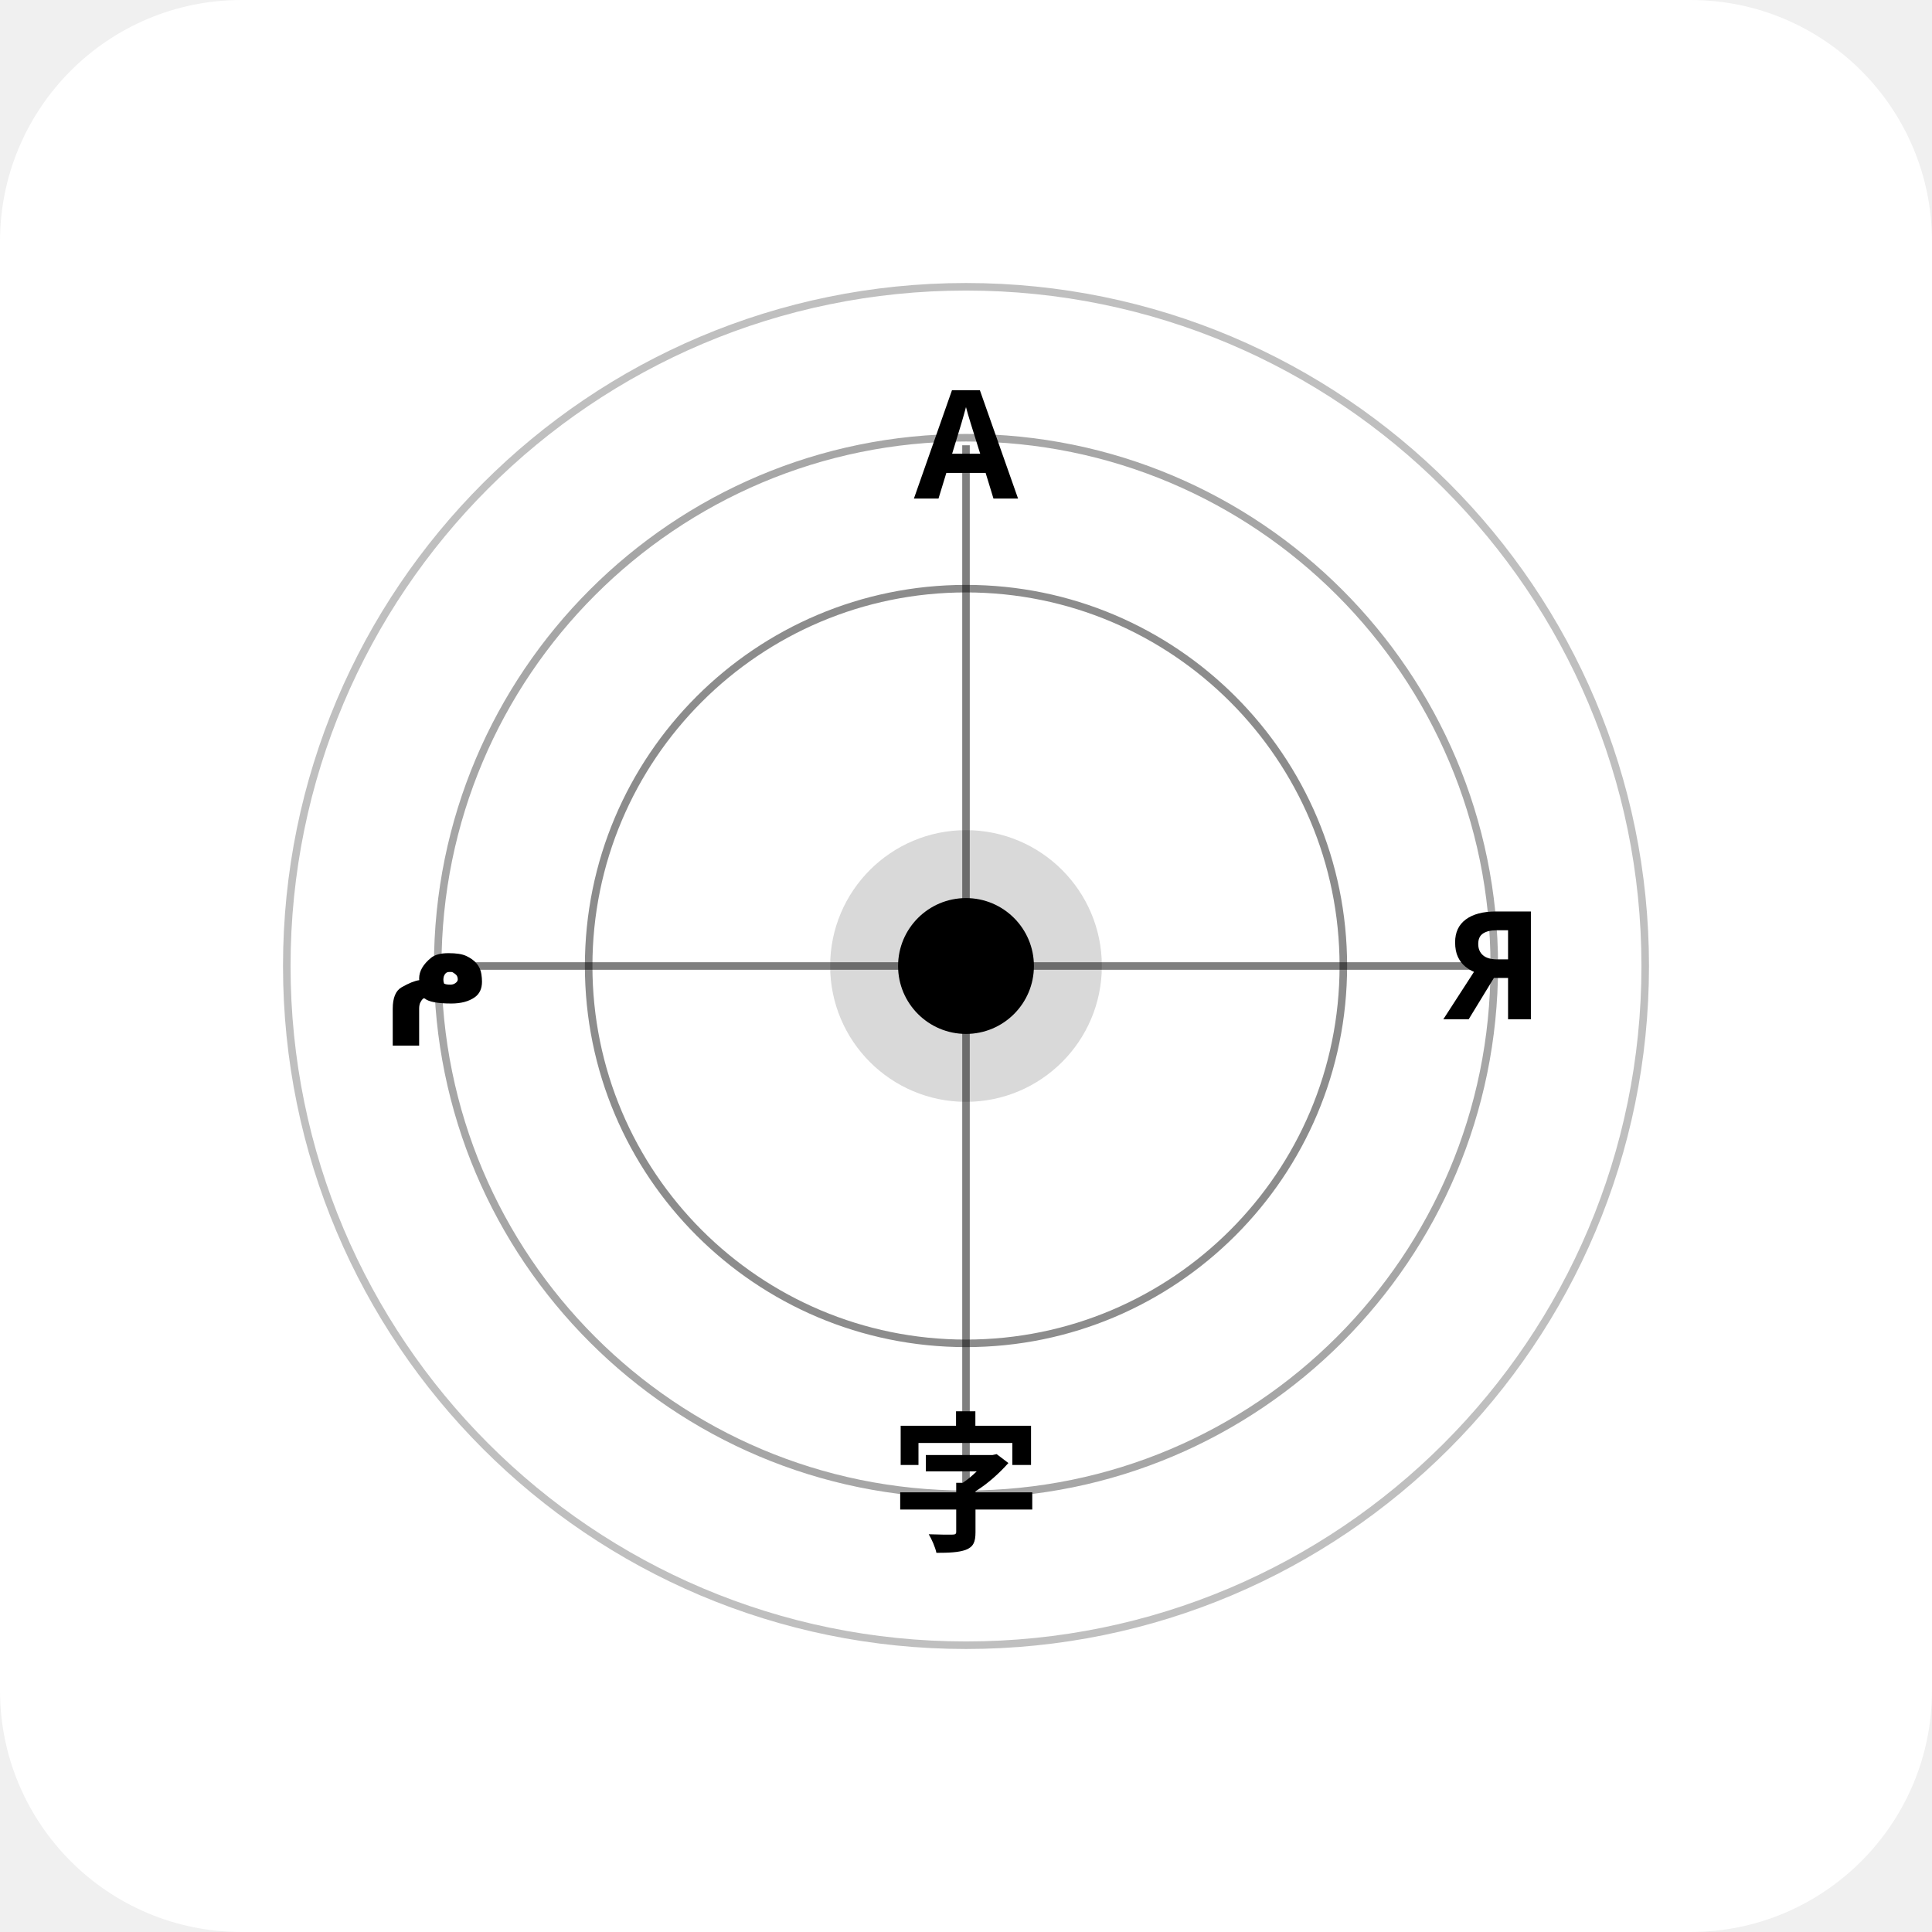
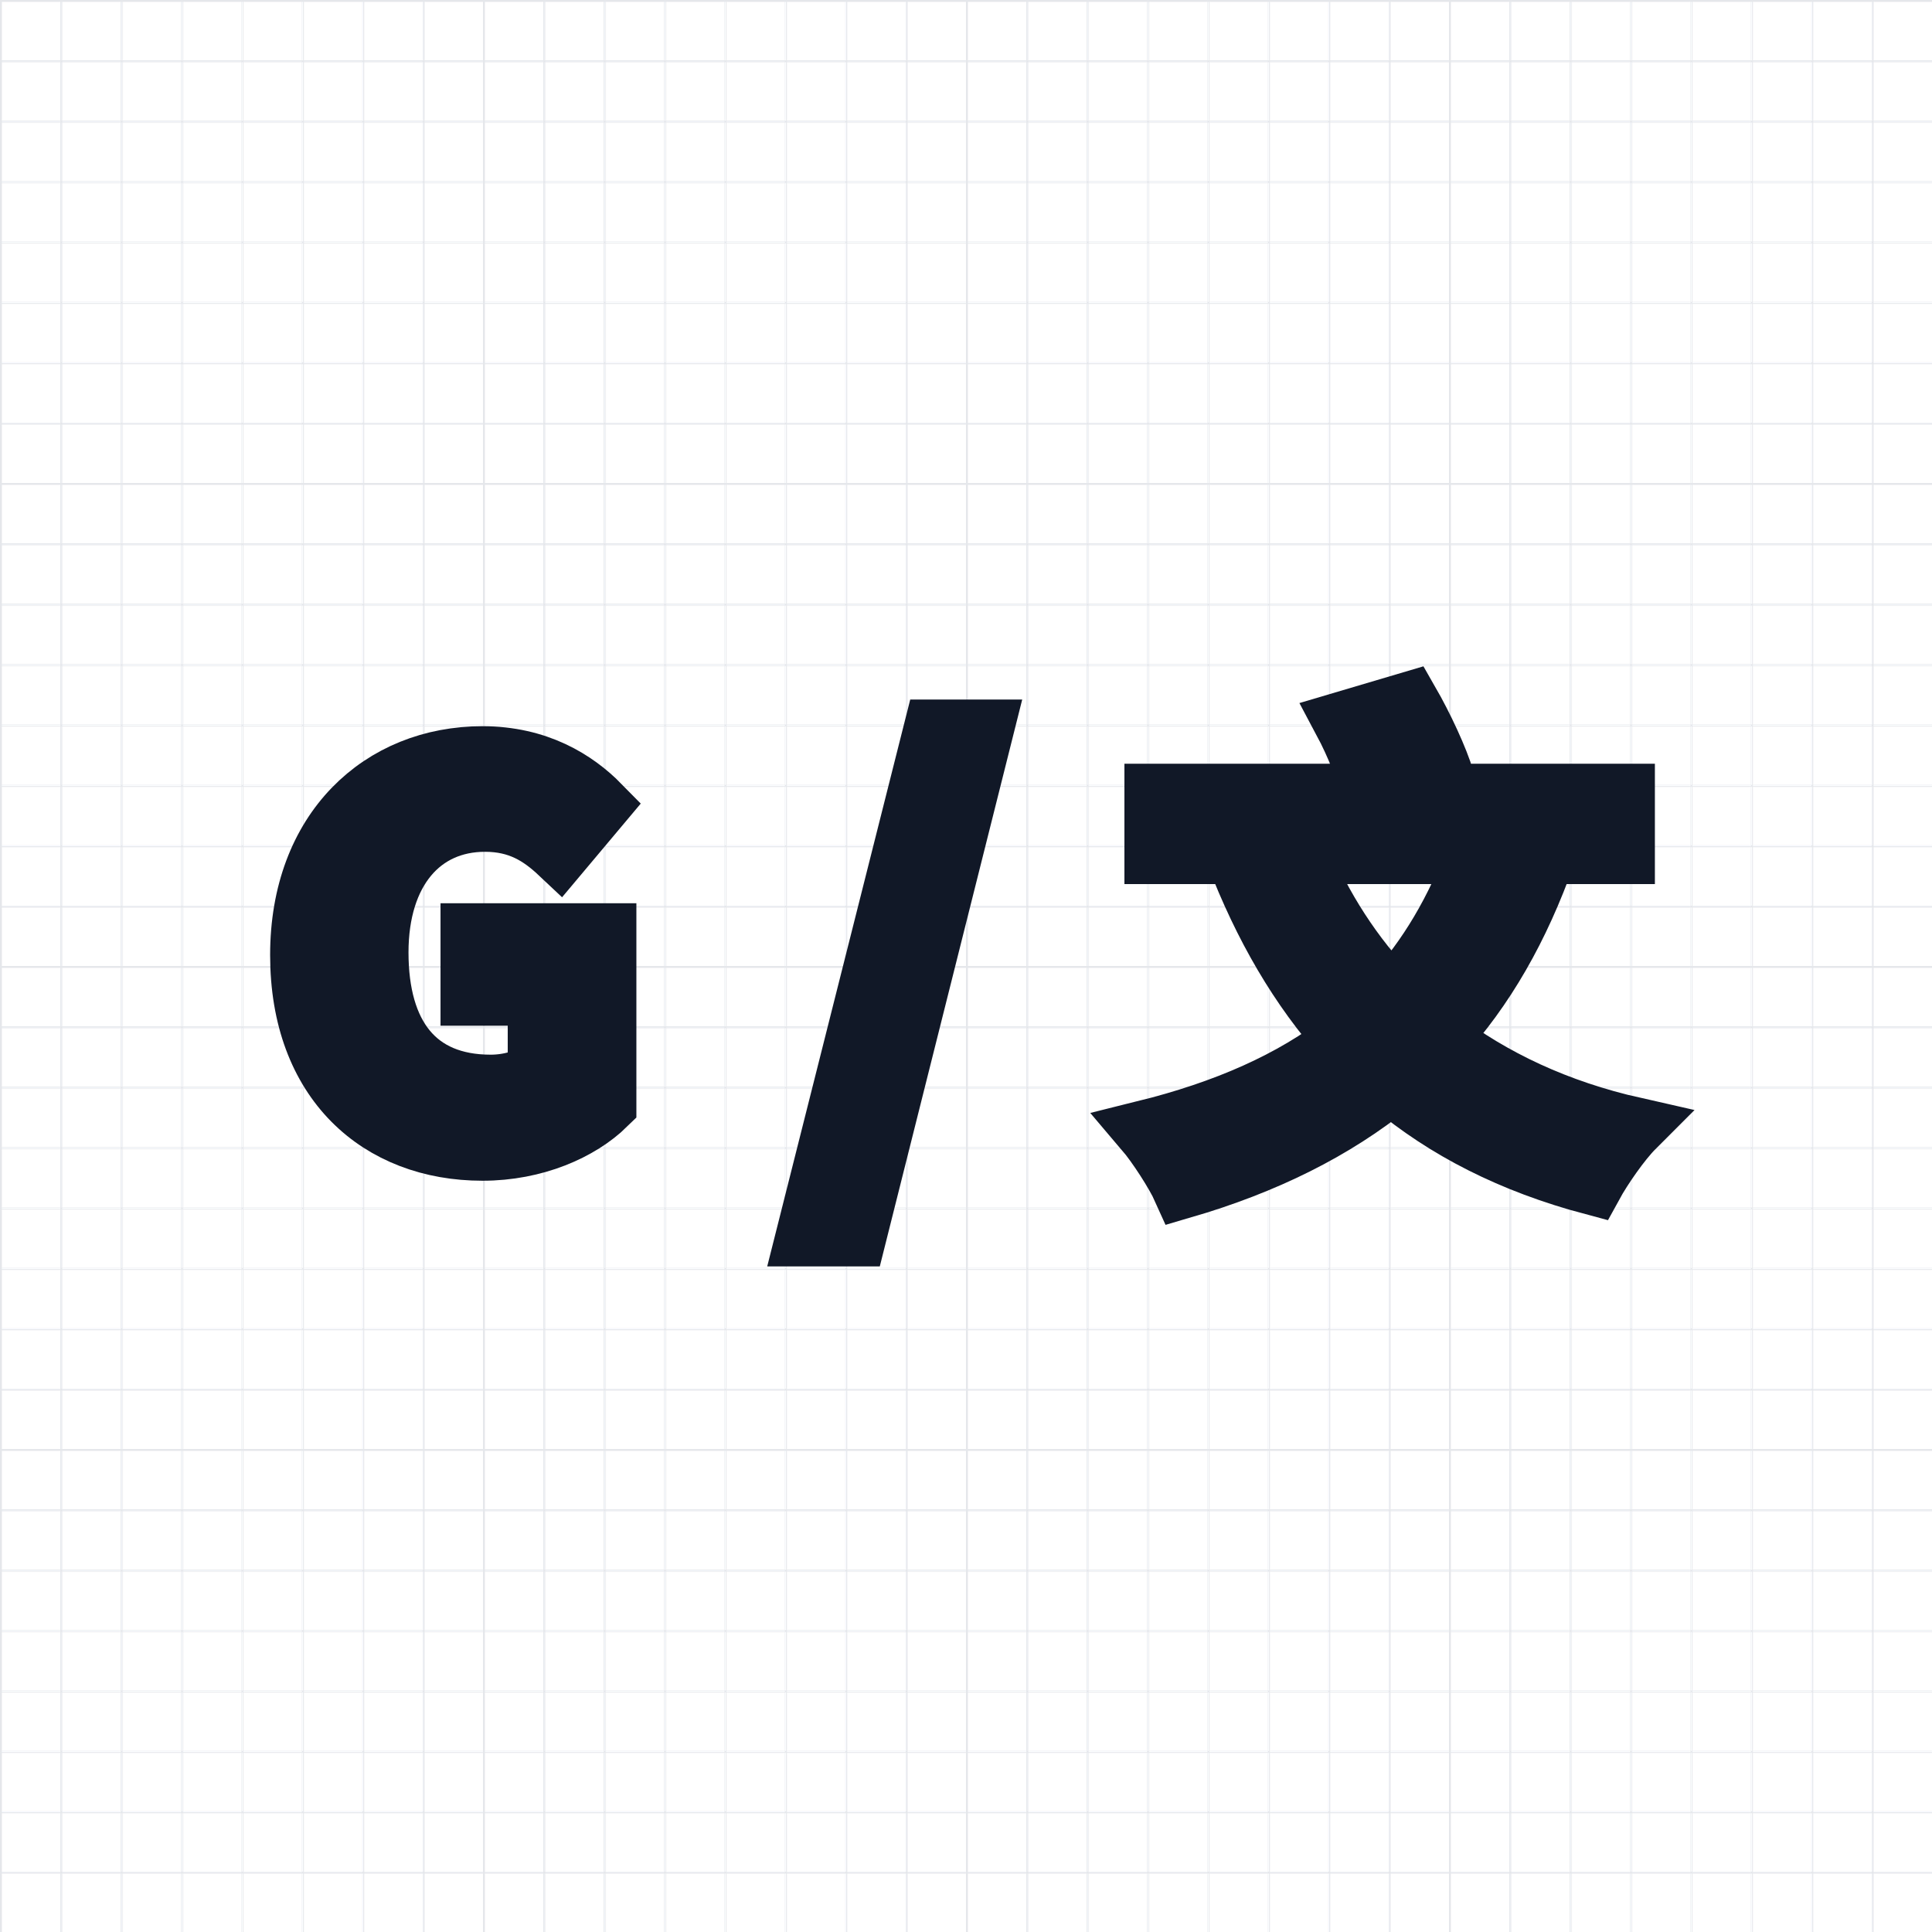
<svg xmlns="http://www.w3.org/2000/svg" viewBox="0 0 512 512" width="512" height="512">
-   <rect width="512" height="512" rx="64" fill="#ffffff" />
-   <circle cx="256" cy="256" r="180" fill="none" stroke="#000000" stroke-width="2" opacity="0.25" />
-   <circle cx="256" cy="256" r="140" fill="none" stroke="#000000" stroke-width="2" opacity="0.35" />
-   <circle cx="256" cy="256" r="100" fill="none" stroke="#000000" stroke-width="2" opacity="0.45" />
-   <circle cx="256" cy="256" r="36" fill="#000000" opacity="0.15" />
-   <circle cx="256" cy="256" r="18" fill="#000000" />
-   <text x="256" y="118" text-anchor="middle" dominant-baseline="middle" font-family="system-ui, sans-serif" font-size="40" font-weight="700" fill="#000000">A</text>
-   <text x="396" y="256" text-anchor="middle" dominant-baseline="middle" font-family="system-ui, sans-serif" font-size="40" font-weight="700" fill="#000000">Я</text>
-   <text x="256" y="394" text-anchor="middle" dominant-baseline="middle" font-family="system-ui, sans-serif" font-size="40" font-weight="700" fill="#000000">字</text>
-   <text x="116" y="256" text-anchor="middle" dominant-baseline="middle" font-family="system-ui, sans-serif" font-size="40" font-weight="700" fill="#000000">م</text>
-   <line x1="256" y1="256" x2="256" y2="118" stroke="#000000" stroke-width="2" opacity="0.5" />
-   <line x1="256" y1="256" x2="396" y2="256" stroke="#000000" stroke-width="2" opacity="0.5" />
-   <line x1="256" y1="256" x2="256" y2="394" stroke="#000000" stroke-width="2" opacity="0.5" />
-   <line x1="256" y1="256" x2="116" y2="256" stroke="#000000" stroke-width="2" opacity="0.5" />
+   <defs>
+     <pattern id="grid" width="16" height="16" patternUnits="userSpaceOnUse">
+       <path d="M16 0H0V16" fill="none" stroke="#e5e7eb" stroke-width="1" />
+     </pattern>
+   </defs>
+   <rect width="512" height="512" fill="#ffffff" />
+   <rect width="512" height="512" fill="url(#grid)" />
+   <g transform="translate(64 64)">
+     <g transform="translate(-18 -13)" font-family="Noto Sans CJK SC, Hiragino Sans GB, Arial, sans-serif" font-size="136" font-weight="600" fill="#111827" stroke="#111827" stroke-width="16">
+       <text x="75" y="252" text-anchor="middle">G</text>
+       <text x="192" y="252" text-anchor="middle">/</text>
+       <text x="322" y="252" text-anchor="middle">文</text>
+     </g>
+   </g>
</svg>
